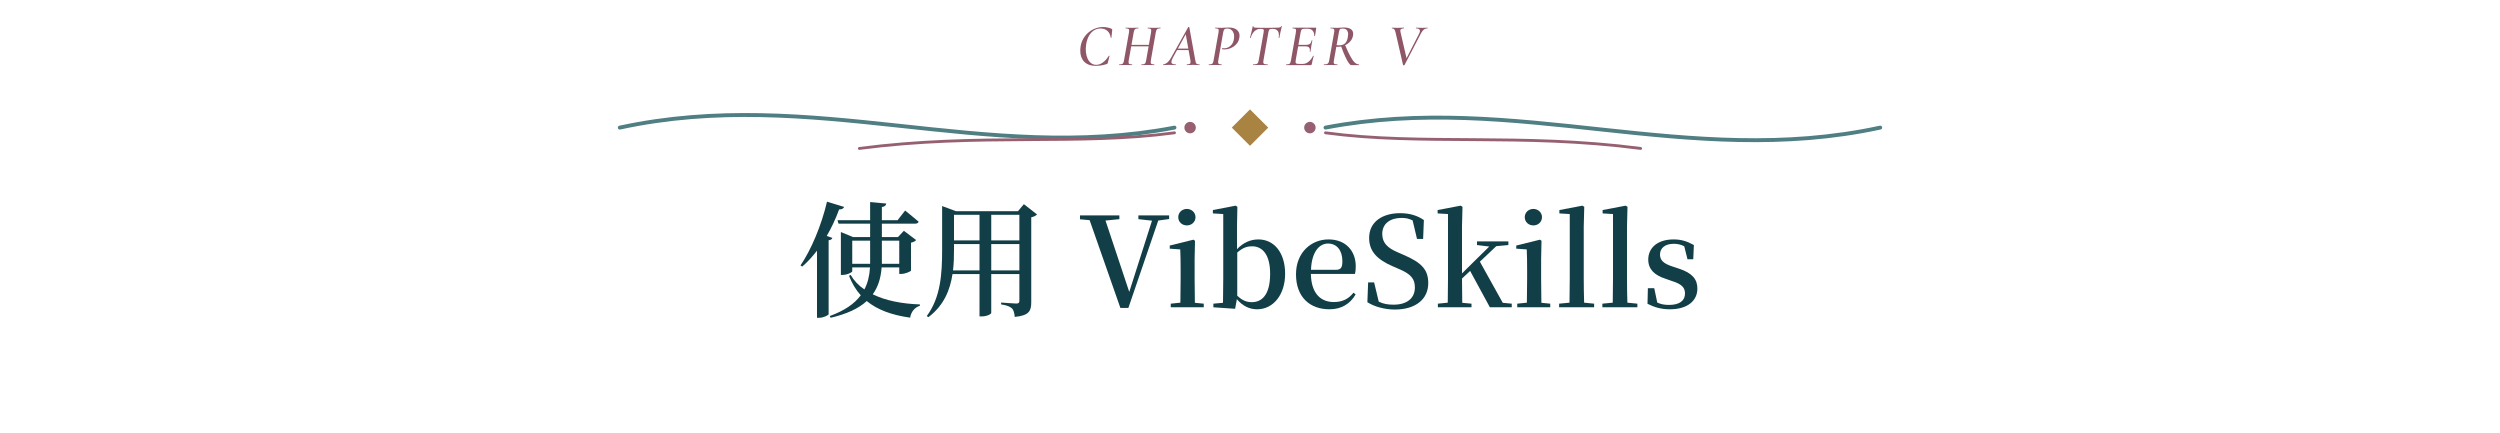
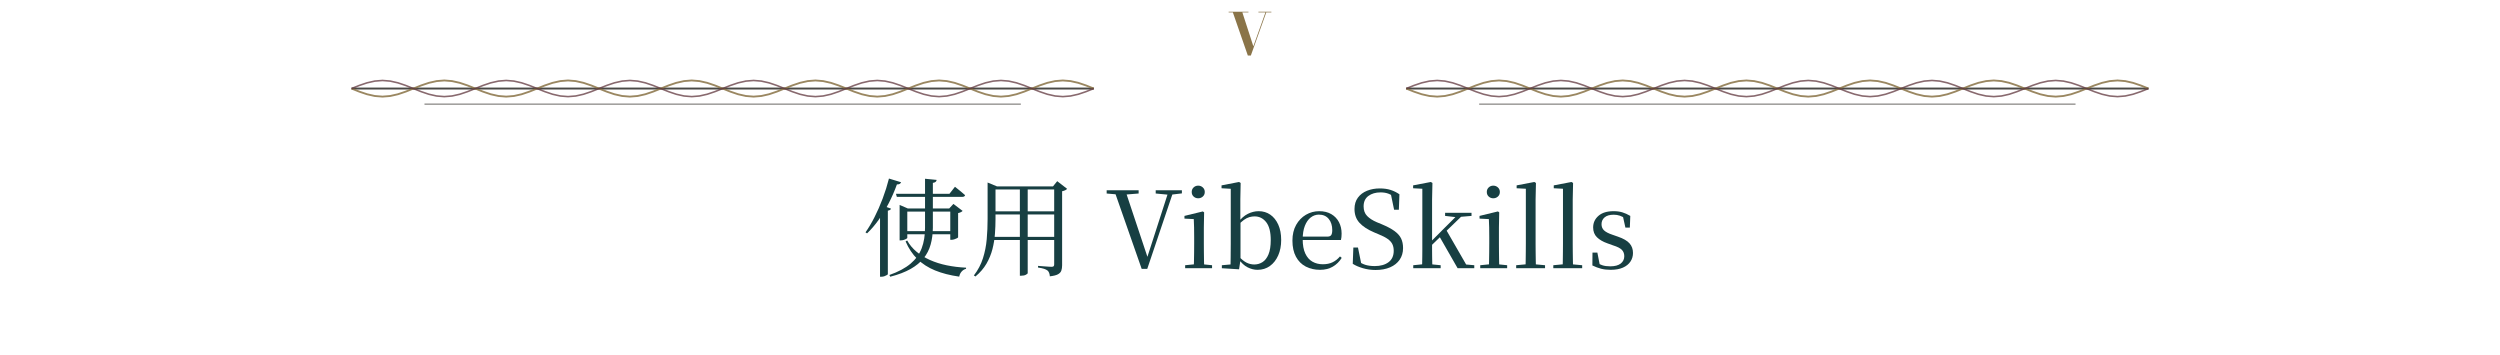
- <svg xmlns="http://www.w3.org/2000/svg" viewBox="0 0 960 166" role="img" aria-labelledby="title">
-   <path d="M318.46 -12.385Q231.385 -12.385 176.348 17.115Q121.31 46.615 93.503 95.0Q65.695 143.385 59.388 200.963Q53.08 258.54 63.08 315.31Q76.695 390 112.81 449.23Q148.925 508.46 200.54 550.152Q252.155 591.845 312.578 613.922Q373 636 434.845 636Q475.845 636 517.382 627.115Q558.92 618.23 581.92 603.92Q588.92 599.535 589.92 595.535Q590.92 591.535 589.92 580.535L577 457.7Q576.615 454.315 571.615 454.315Q566.615 454.315 566 457.7Q553.62 534.395 508.35 572.853Q463.08 611.31 395.385 611.31Q334.535 611.31 284.57 579.04Q234.605 546.77 201.41 487.5Q168.215 428.23 155.445 346Q144.29 276.46 151.252 214.69Q158.215 152.92 180.525 105.727Q202.835 58.535 239.415 31.535Q275.995 4.535 324.46 4.535Q377.54 4.535 430.695 41.535Q483.85 78.535 534.92 155.765Q537.535 159.38 542.227 157.072Q546.92 154.765 545.535 152.38L517.38 40.845Q513.995 28.46 511.187 24.152Q508.38 19.845 499.38 17.46Q450.535 1.23 403.805 -5.578Q357.075 -12.385 318.46 -12.385Z" fill="#8F5667" transform="translate(413.512 25.000) scale(0.023 -0.023)" />
-   <path d="M12.23 0Q9.23 0 9.23 6.0Q9.23 12 12.23 12Q41.155 12 56.503 17.0Q71.85 22 79.543 37.0Q87.235 52 92.235 81L174.235 544Q182.235 586.385 171.658 599.693Q161.08 613 119.23 613Q117.23 613 117.23 619.0Q117.23 625 119.23 625Q141.075 625 167.42 623.5Q193.765 622 223.61 622Q254.455 622 282.8 623.5Q311.145 625 331.99 625Q333.99 625 333.99 619.0Q333.99 613 331.99 613Q303.065 613 287.717 607.0Q272.37 601 265.177 585.693Q257.985 570.385 252.6 542L170.6 81Q162.985 38 172.87 25.0Q182.755 12 224.99 12Q227.99 12 227.99 6.0Q227.99 0 224.99 0Q203.76 0 175.915 1.0Q148.07 2 116.61 2Q86.765 2 59.92 1.0Q33.075 0 12.23 0ZM162.845 312.925 166.23 337.46H548.845L546.23 312.925ZM382.085 0Q380.085 0 380.085 6.0Q380.085 12 382.085 12Q412.01 12 426.858 17.0Q441.705 22 449.09 37.0Q456.475 52 461.475 81L542.475 542Q549.86 584.385 540.59 598.693Q531.32 613 489.085 613Q486.085 613 486.085 619.0Q486.085 625 489.085 625Q509.93 625 537.275 623.5Q564.62 622 594.465 622Q623.925 622 651.963 623.5Q680 625 700.845 625Q703.23 625 703.23 619.0Q703.23 613 700.845 613Q672.92 613 657.572 607.5Q642.225 602 634.84 587.193Q627.455 572.385 621.84 544L539.84 81Q532.84 38 543.417 25.0Q553.995 12 595.23 12Q598.23 12 598.23 6.0Q598.23 0 595.23 0Q576.23 0 548.578 1.0Q520.925 2 490.465 2Q460.005 2 431.968 1.0Q403.93 0 382.085 0Z" fill="#8F5667" transform="translate(429.513 25.000) scale(0.023 -0.023)" />
-   <path d="M-34 0Q-38 0 -38.0 6.0Q-38 12 -34 12Q-8 12 27.882 38.727Q63.765 65.455 99.535 129.84L382 634.385Q384 638.385 391.5 637.193Q399 636 400 633L498.99 84Q503.605 57 509.182 41.0Q514.76 25 527.915 18.5Q541.07 12 568.38 12Q572.38 12 572.38 6.0Q572.38 0 568.38 0Q543.535 0 517.997 2.0Q492.46 4 462 4Q432.155 4 408.81 2.0Q385.465 0 360.235 0Q356.62 0 356.62 6.0Q356.62 12 360.235 12Q402.47 12 414.163 27.0Q425.855 42 418.01 84L337.63 530.026L378.615 583.925L129.615 130.54Q104.305 84.92 101.612 58.92Q98.92 32.92 117.15 22.46Q135.38 12 172.145 12Q176.145 12 176.145 6.0Q176.145 0 171.145 0Q149.685 0 118.687 2.0Q87.69 4 58 4Q29 4 10.5 2.0Q-8 0 -34 0ZM181.78 251.331 196.78 275.48H413.855L415.855 251.331Z" fill="#8F5667" transform="translate(447.492 25.000) scale(0.023 -0.023)" />
-   <path d="M13.845 0Q11.46 0 11.46 6.0Q11.46 12 13.845 12Q42.77 12 58.425 17.0Q74.08 22 81.658 37.0Q89.235 52 94.235 81L175.85 544Q183.85 587.615 173.773 600.307Q163.695 613 121.46 613Q118.845 613 118.845 619.0Q118.845 625 121.46 625Q142.69 625 169.035 623.5Q195.38 622 225.84 622Q246.995 622 280.84 625.0Q314.685 628 347.38 628Q404.76 628 448.142 609.193Q491.525 590.385 512.947 551.578Q534.37 512.77 522.985 453Q513.985 402.385 487.177 366.193Q460.37 330 424.37 307.0Q388.37 284 349.37 273.0Q310.37 262 276.37 262Q264.985 262 255.177 263.0Q245.37 264 235.37 267Q232.985 268 234.985 276.652Q236.985 285.305 240.6 284.305Q247.985 282.305 255.485 281.305Q262.985 280.305 269.985 280.305Q305.065 280.305 338.8 296.382Q372.535 312.46 398.193 346.037Q423.85 379.615 432.62 433Q442.39 489.77 429.235 529.04Q416.08 568.31 388.693 589.195Q361.305 610.08 327.225 610.08Q301.99 610.08 288.065 605.658Q274.14 601.235 266.87 586.85Q259.6 572.465 253.215 542L172.215 81Q165.215 38 175.292 25.0Q185.37 12 226.99 12Q229.605 12 229.605 6.0Q229.605 0 226.99 0Q205.76 0 177.915 1.0Q150.07 2 118.225 2Q88.765 2 61.727 1.0Q34.69 0 13.845 0Z" fill="#8F5667" transform="translate(463.861 25.000) scale(0.023 -0.023)" />
-   <path d="M126.86 0Q124.475 0 124.475 6.0Q124.475 12 126.86 12Q161.32 12 179.55 17.0Q197.78 22 206.703 37.0Q215.625 52 220.625 81L302.01 544Q309.01 581.31 301.163 593.003Q293.315 604.695 261.385 604.695H243.61Q207.76 604.695 176.955 586.468Q146.15 568.24 122.922 534.973Q99.695 501.705 85.925 454.855Q84.925 451.855 79.233 453.048Q73.54 454.24 74.54 456.855Q78.54 470.085 84.848 494.623Q91.155 519.16 97.963 547.813Q104.77 576.465 110.885 603.118Q117 629.77 120 647Q122 650 127.5 649.5Q133 649 132 646Q130 631 145.0 628.0Q160 625 171 625Q208 624 257.5 623.0Q307 622 354 622Q414 622 455.0 623.5Q496 625 530 625Q558 625 573.5 629.5Q589 634 596 650Q598 653 603.0 652.5Q608 652 607 648Q603 632.77 596.385 606.118Q589.77 579.465 583.463 549.813Q577.155 520.16 572.348 494.815Q567.54 469.47 565.54 456.855Q564.54 453.24 558.733 453.74Q552.925 454.24 553.925 458.24Q562.31 504.09 553.698 536.665Q545.085 569.24 521.048 586.968Q497.01 604.695 457.545 604.695H440.385Q407.61 604.695 397.492 591.81Q387.375 578.925 380.99 542L299.99 81Q294.99 52 297.99 37.0Q300.99 22 318.027 17.0Q335.065 12 370.525 12Q372.525 12 372.525 6.0Q372.525 0 370.525 0Q345.605 0 315.377 1.0Q285.15 2 248 2Q214.465 2 183.123 1.0Q151.78 0 126.86 0Z" fill="#8F5667" transform="translate(478.275 25.000) scale(0.023 -0.023)" />
-   <path d="M18.075 0Q15.46 0 15.46 6.0Q15.46 12 18.075 12Q47.385 12 62.54 17.0Q77.695 22 85.08 37.0Q92.465 52 97.465 81L178.85 544Q186.85 587 176.58 600.0Q166.31 613 124.46 613Q122.075 613 122.075 619.0Q122.075 625 124.46 625H512.84Q520.84 625 518.84 616Q515.84 597.385 512.032 572.54Q508.225 547.695 504.917 524.465Q501.61 501.235 498.61 486.62Q497.61 482.62 491.917 483.928Q486.225 485.235 486.61 487.62Q487.615 542.08 459.738 574.388Q431.86 606.695 383.406 606.695H334.22Q305.065 606.695 290.217 602.003Q275.37 597.31 269.1 583.733Q262.83 570.155 257.83 543L176.83 85Q169.83 44.23 179.6 32.037Q189.37 19.845 230.22 19.845H296.646Q345.635 19.845 391.51 56.767Q437.385 93.69 466.3 154.38Q467.915 157.38 473.607 156.072Q479.3 154.765 477.3 152.38Q468.685 124.535 459.877 86.19Q451.07 47.845 444.84 15Q441.84 0 428.84 0ZM422.835 226.62Q421.835 222.62 415.835 223.12Q409.835 223.62 410.835 227.62Q418.835 272.005 400.992 292.465Q383.15 312.925 340.92 312.925H180.84L184.455 337.46H347.92Q390.225 337.46 412.145 354.19Q434.065 370.92 441.91 410.765Q442.91 415.38 448.91 414.88Q454.91 414.38 453.91 409.38Q449.295 378.92 445.295 361.575Q441.295 344.23 438.065 325Q434.065 301.155 430.95 277.81Q427.835 254.465 422.835 226.62Z" fill="#8F5667" transform="translate(493.494 25.000) scale(0.023 -0.023)" />
-   <path d="M17.075 0Q13.075 0 13.075 6.0Q13.075 12 17.075 12Q48 12 65.155 17.307Q82.31 22.615 90.888 37.615Q99.465 52.615 104.465 81L185.85 544Q191.465 573 189.08 587.5Q186.695 602 172.733 607.5Q158.77 613 128.075 613Q124.075 613 124.075 619.0Q124.075 625 128.075 625Q150.305 625 178.65 623.5Q206.995 622 237.84 622Q260.84 622 292.84 625.0Q324.84 628 344.84 628Q437.37 628 475.482 593.0Q513.594 558 501.209 491Q491.209 435.31 453.02 393.31Q414.83 351.31 359.795 328.04Q304.76 304.77 244.225 304.77Q238.3 304.77 228.067 305.463Q217.835 306.155 213.91 307.155L218.37 335.46Q227.45 332.845 240.99 331.537Q254.53 330.23 263.84 330.23Q331.15 330.23 366.535 361.267Q401.92 392.305 414.46 464.38Q425 518.845 415.537 550.885Q406.075 582.925 383.38 596.503Q360.685 610.08 330.065 610.08Q308.065 610.08 296.102 606.888Q284.14 603.695 277.485 589.618Q270.83 575.54 264.83 542L182.83 81Q177.83 52.615 179.83 37.615Q181.83 22.615 195.677 17.307Q209.525 12 239.22 12Q243.22 12 243.22 6.0Q243.22 0 240.22 0Q216.99 0 189.645 1.0Q162.3 2 129.455 2Q98.38 2 68.842 1.0Q39.305 0 17.075 0ZM469.625 0Q455.47 0 430.353 34.695Q405.235 69.39 371.848 140.968Q338.46 212.545 299.61 322L364.824 344.38Q417.29 220.305 456.522 147.575Q495.755 74.845 530.025 43.422Q564.295 12 599.835 12Q603.22 12 603.22 6.0Q603.22 0 599.835 0Q548.075 0 516.695 0.0Q485.315 0 469.625 0Z" fill="#8F5667" transform="translate(508.023 25.000) scale(0.023 -0.023)" />
-   <path d="M260.615 1 136.16 542Q127.315 581 114.045 597.0Q100.775 613 74.775 613Q72.16 613 72.16 619.0Q72.16 625 74.775 625Q94.85 625 117.848 623.5Q140.845 622 160.92 622Q198.3 622 224.99 623.5Q251.68 625 273.755 625Q277.14 625 277.14 619.0Q277.14 613 273.755 613Q242.37 613 226.062 600.5Q209.755 588 217.985 552L324.14 91.054L269.155 18.85L528.625 524.785Q551.16 568.625 537.048 590.813Q522.935 613 478.395 613Q475.395 613 475.395 619.0Q475.395 625 478.395 625Q502.315 625 524.928 623.5Q547.54 622 583.92 622Q609.765 622 626.61 623.5Q643.455 625 667.3 625Q671.3 625 671.3 619.0Q671.3 613 667.3 613Q649.07 613 630.917 606.578Q612.765 600.155 594.382 580.735Q576 561.315 554.85 520.63L284.92 1Q281.92 -3.615 271.767 -3.307Q261.615 -3 260.615 1Z" fill="#8F5667" transform="translate(532.780 25.000) scale(0.023 -0.023)" />
-   <path d="M238 49 C312 33 378 63 451 49" fill="none" stroke="#4F7E83" stroke-linecap="round" stroke-width="1.5" />
-   <path d="M509 49 C582 35 648 65 722 49" fill="none" stroke="#4F7E83" stroke-linecap="round" stroke-width="1.5" />
-   <path d="M330 57 C376 51 414 56 451 51" fill="none" stroke="#966071" stroke-linecap="round" stroke-width="1.1" />
-   <path d="M509 51 C546 56 584 51 630 57" fill="none" stroke="#966071" stroke-linecap="round" stroke-width="1.1" />
-   <path d="M480 42 L487 49 L480 56 L473 49 Z" fill="#A98342" />
-   <circle cx="457" cy="49" r="2.2" fill="#966071" />
-   <circle cx="503" cy="49" r="2.2" fill="#966071" />
-   <path d="M580 842V697H319L327 669H580V562H443L346 602V259H359C397 259 437 280 437 288V319H579C575 252 561 194 534 143C488 174 451 213 424 259L411 252C435 191 466 139 505 96C454 27 374 -27 257 -70L264 -84C395 -53 489 -9 553 50C638 -20 752 -62 900 -83C908 -34 939 1 978 12V23C835 28 704 53 601 104C644 163 666 235 672 319H813V267H829C860 267 906 287 907 294V517C927 521 942 530 948 538L850 612L803 562H674V669H940C954 669 965 674 968 685C926 721 860 774 860 774L800 697H674V802C699 806 707 816 709 830ZM813 348H674V363V533H813ZM437 348V533H580V363V348ZM235 845C190 653 107 458 23 335L37 326C79 362 118 405 155 453V-84H172C208 -84 247 -63 248 -55V536C266 539 275 545 278 555L233 571C271 636 304 707 332 783C355 782 367 791 372 803Z" fill="#123F47" transform="translate(306.288 118.000) scale(0.048 -0.048)" />
-   <path d="M251 506H455V295H243C250 352 251 408 251 462ZM251 535V740H455V535ZM156 769V461C156 271 145 80 33 -70L46 -79C171 15 220 140 239 266H455V-73H471C520 -73 549 -52 549 -45V266H774V52C774 38 769 30 750 30C730 30 628 38 628 38V23C676 16 699 5 715 -9C729 -24 734 -47 737 -77C855 -66 869 -26 869 42V720C892 725 908 734 915 743L810 825L763 769H266L156 810ZM774 506V295H549V506ZM774 535H549V740H774Z" fill="#123F47" transform="translate(354.288 118.000) scale(0.048 -0.048)" />
-   <path d="M473 705 582 693 400 123 210 694 321 705V735H6V704L83 697L329 -5H393L632 694L719 706V735H473Z" fill="#123F47" transform="translate(414.432 118.000) scale(0.048 -0.048)" />
-   <path d="M170 655C207 655 239 682 239 721C239 759 207 787 170 787C132 787 101 759 101 721C101 682 132 655 170 655ZM117 0H305V29L234 36C233 93 232 177 232 232V385L235 532L223 541L33 494V469L117 463C119 414 120 367 120 300V232L118 37L41 29V0Z" fill="#123F47" transform="translate(447.600 118.000) scale(0.048 -0.048)" />
-   <path d="M389 -16C522 -16 614 104 614 268C614 441 523 543 400 543C339 543 280 519 229 465V647L232 804L218 813L36 778V751L119 746V232C119 177 118 93 117 36L40 29V0L214 -12L228 65C275 9 331 -16 389 -16ZM231 438C277 479 313 488 349 488C433 488 494 421 494 269C494 95 425 41 347 41C305 41 269 56 231 93Z" fill="#123F47" transform="translate(464.016 118.000) scale(0.048 -0.048)" />
-   <path d="M311 -16C406 -16 477 28 520 103L503 117C465 69 417 42 346 42C241 42 165 110 162 267H515C519 284 521 303 521 328C521 449 443 543 303 543C165 543 43 439 43 264C43 81 154 -16 311 -16ZM163 300C168 440 227 510 299 510C370 510 414 455 414 369C414 320 403 300 364 300Z" fill="#123F47" transform="translate(495.600 118.000) scale(0.048 -0.048)" />
-   <path d="M272 -18C438 -18 539 65 539 193C539 299 489 357 338 421L290 442C215 475 171 514 171 587C171 670 235 715 326 715C360 715 386 709 414 695L449 547H498L504 698C453 733 392 753 314 753C172 753 66 684 66 555C66 446 132 381 257 327L301 308C399 267 432 229 432 159C432 70 366 21 262 21C215 21 181 27 143 45L106 199H58L52 41C105 6 189 -18 272 -18Z" fill="#123F47" transform="translate(522.576 118.000) scale(0.048 -0.048)" />
-   <path d="M351 498 449 486 334 373 231 271V647L235 804L220 813L36 778V751L119 746V232L117 37L38 29V0H307V29L233 36C232 91 231 172 231 230L296 291L454 0H629V29L557 36L374 365L505 489L602 498V527H351Z" fill="#123F47" transform="translate(550.320 118.000) scale(0.048 -0.048)" />
-   <path d="M170 655C207 655 239 682 239 721C239 759 207 787 170 787C132 787 101 759 101 721C101 682 132 655 170 655ZM117 0H305V29L234 36C233 93 232 177 232 232V385L235 532L223 541L33 494V469L117 463C119 414 120 367 120 300V232L118 37L41 29V0Z" fill="#123F47" transform="translate(580.656 118.000) scale(0.048 -0.048)" />
-   <path d="M116 0H314V29L234 37C232 98 231 172 231 232V647L235 804L220 813L36 778V751L119 746V232L117 37L34 29V0Z" fill="#123F47" transform="translate(597.072 118.000) scale(0.048 -0.048)" />
-   <path d="M116 0H314V29L234 37C232 98 231 172 231 232V647L235 804L220 813L36 778V751L119 746V232L117 37L34 29V0Z" fill="#123F47" transform="translate(613.680 118.000) scale(0.048 -0.048)" />
-   <path d="M228 -16C369 -16 448 52 448 150C448 225 406 274 304 308L250 326C175 350 149 378 149 422C149 473 189 508 259 508C290 508 316 502 343 488L369 384H415L420 498C366 528 320 543 258 543C127 543 55 474 55 382C55 303 106 257 191 229L245 210C326 185 349 156 349 110C349 53 305 19 221 19C183 19 154 25 127 38L103 153H52L49 28C105 0 158 -16 228 -16Z" fill="#123F47" transform="translate(630.288 118.000) scale(0.048 -0.048)" />
+ <svg xmlns="http://www.w3.org/2000/svg" viewBox="0 0 960 136" role="img" aria-labelledby="title">
+   <path d="M1531.084 1500V1475.341H1352.681L814.279 -29.41H709.172L186.891 1475.341H39.054V1500H731.052V1475.341H518.653L901.915 292.431L1324.225 1475.341H1079.407V1500Z" fill="#8A7448" transform="translate(471.365 21.000) scale(0.011 -0.011)" />
+   <path d="M135 34 H420" fill="none" stroke="#4A4946" stroke-width="0.75" />
+   <path d="M135.00 34.00 L137.97 35.19 L140.94 36.19 L143.91 36.86 L146.88 37.10 L149.84 36.86 L152.81 36.19 L155.78 35.19 L158.75 34.00 L161.72 32.81 L164.69 31.81 L167.66 31.14 L170.62 30.90 L173.59 31.14 L176.56 31.81 L179.53 32.81 L182.50 34.00 L185.47 35.19 L188.44 36.19 L191.41 36.86 L194.38 37.10 L197.34 36.86 L200.31 36.19 L203.28 35.19 L206.25 34.00 L209.22 32.81 L212.19 31.81 L215.16 31.14 L218.12 30.90 L221.09 31.14 L224.06 31.81 L227.03 32.81 L230.00 34.00 L232.97 35.19 L235.94 36.19 L238.91 36.86 L241.88 37.10 L244.84 36.86 L247.81 36.19 L250.78 35.19 L253.75 34.00 L256.72 32.81 L259.69 31.81 L262.66 31.14 L265.62 30.90 L268.59 31.14 L271.56 31.81 L274.53 32.81 L277.50 34.00 L280.47 35.19 L283.44 36.19 L286.41 36.86 L289.38 37.10 L292.34 36.86 L295.31 36.19 L298.28 35.19 L301.25 34.00 L304.22 32.81 L307.19 31.81 L310.16 31.14 L313.12 30.90 L316.09 31.14 L319.06 31.81 L322.03 32.81 L325.00 34.00 L327.97 35.19 L330.94 36.19 L333.91 36.86 L336.88 37.10 L339.84 36.86 L342.81 36.19 L345.78 35.19 L348.75 34.00 L351.72 32.81 L354.69 31.81 L357.66 31.14 L360.62 30.90 L363.59 31.14 L366.56 31.81 L369.53 32.81 L372.50 34.00 L375.47 35.19 L378.44 36.19 L381.41 36.86 L384.38 37.10 L387.34 36.86 L390.31 36.19 L393.28 35.19 L396.25 34.00 L399.22 32.81 L402.19 31.81 L405.16 31.14 L408.12 30.90 L411.09 31.14 L414.06 31.81 L417.03 32.81 L420.00 34.00" fill="none" stroke="#8A7448" stroke-opacity="0.86" stroke-width="0.72" />
+   <path d="M135.00 34.00 L137.97 32.81 L140.94 31.81 L143.91 31.14 L146.88 30.90 L149.84 31.14 L152.81 31.81 L155.78 32.81 L158.75 34.00 L161.72 35.19 L164.69 36.19 L167.66 36.86 L170.62 37.10 L173.59 36.86 L176.56 36.19 L179.53 35.19 L182.50 34.00 L185.47 32.81 L188.44 31.81 L191.41 31.14 L194.38 30.90 L197.34 31.14 L200.31 31.81 L203.28 32.81 L206.25 34.00 L209.22 35.19 L212.19 36.19 L215.16 36.86 L218.12 37.10 L221.09 36.86 L224.06 36.19 L227.03 35.19 L230.00 34.00 L232.97 32.81 L235.94 31.81 L238.91 31.14 L241.88 30.90 L244.84 31.14 L247.81 31.81 L250.78 32.81 L253.75 34.00 L256.72 35.19 L259.69 36.19 L262.66 36.86 L265.62 37.10 L268.59 36.86 L271.56 36.19 L274.53 35.19 L277.50 34.00 L280.47 32.81 L283.44 31.81 L286.41 31.14 L289.38 30.90 L292.34 31.14 L295.31 31.81 L298.28 32.81 L301.25 34.00 L304.22 35.19 L307.19 36.19 L310.16 36.86 L313.12 37.10 L316.09 36.86 L319.06 36.19 L322.03 35.19 L325.00 34.00 L327.97 32.81 L330.94 31.81 L333.91 31.14 L336.88 30.90 L339.84 31.14 L342.81 31.81 L345.78 32.81 L348.75 34.00 L351.72 35.19 L354.69 36.19 L357.66 36.86 L360.62 37.10 L363.59 36.86 L366.56 36.19 L369.53 35.19 L372.50 34.00 L375.47 32.81 L378.44 31.81 L381.41 31.14 L384.38 30.90 L387.34 31.14 L390.31 31.81 L393.28 32.81 L396.25 34.00 L399.22 35.19 L402.19 36.19 L405.16 36.86 L408.12 37.10 L411.09 36.86 L414.06 36.19 L417.03 35.19 L420.00 34.00" fill="none" stroke="#5A3037" stroke-opacity="0.72" stroke-width="0.62" />
+   <path d="M163 40 H392" fill="none" stroke="#4A4946" stroke-opacity="0.58" stroke-width="0.55" />
+   <path d="M540 34 H825" fill="none" stroke="#4A4946" stroke-width="0.75" />
+   <path d="M540.00 34.00 L542.97 35.19 L545.94 36.19 L548.91 36.86 L551.88 37.10 L554.84 36.86 L557.81 36.19 L560.78 35.19 L563.75 34.00 L566.72 32.81 L569.69 31.81 L572.66 31.14 L575.62 30.90 L578.59 31.14 L581.56 31.81 L584.53 32.81 L587.50 34.00 L590.47 35.19 L593.44 36.19 L596.41 36.86 L599.38 37.10 L602.34 36.86 L605.31 36.19 L608.28 35.19 L611.25 34.00 L614.22 32.81 L617.19 31.81 L620.16 31.14 L623.12 30.90 L626.09 31.14 L629.06 31.81 L632.03 32.81 L635.00 34.00 L637.97 35.19 L640.94 36.19 L643.91 36.86 L646.88 37.10 L649.84 36.86 L652.81 36.19 L655.78 35.19 L658.75 34.00 L661.72 32.81 L664.69 31.81 L667.66 31.14 L670.62 30.90 L673.59 31.14 L676.56 31.81 L679.53 32.81 L682.50 34.00 L685.47 35.19 L688.44 36.19 L691.41 36.86 L694.38 37.10 L697.34 36.86 L700.31 36.19 L703.28 35.19 L706.25 34.00 L709.22 32.81 L712.19 31.81 L715.16 31.14 L718.12 30.90 L721.09 31.14 L724.06 31.81 L727.03 32.81 L730.00 34.00 L732.97 35.19 L735.94 36.19 L738.91 36.86 L741.88 37.10 L744.84 36.86 L747.81 36.19 L750.78 35.19 L753.75 34.00 L756.72 32.81 L759.69 31.81 L762.66 31.14 L765.62 30.90 L768.59 31.14 L771.56 31.81 L774.53 32.81 L777.50 34.00 L780.47 35.19 L783.44 36.19 L786.41 36.86 L789.38 37.10 L792.34 36.86 L795.31 36.19 L798.28 35.19 L801.25 34.00 L804.22 32.81 L807.19 31.81 L810.16 31.14 L813.12 30.90 L816.09 31.14 L819.06 31.81 L822.03 32.81 L825.00 34.00" fill="none" stroke="#8A7448" stroke-opacity="0.86" stroke-width="0.72" />
+   <path d="M540.00 34.00 L542.97 32.81 L545.94 31.81 L548.91 31.14 L551.88 30.90 L554.84 31.14 L557.81 31.81 L560.78 32.81 L563.75 34.00 L566.72 35.19 L569.69 36.19 L572.66 36.86 L575.62 37.10 L578.59 36.86 L581.56 36.19 L584.53 35.19 L587.50 34.00 L590.47 32.81 L593.44 31.81 L596.41 31.14 L599.38 30.90 L602.34 31.14 L605.31 31.81 L608.28 32.81 L611.25 34.00 L614.22 35.19 L617.19 36.19 L620.16 36.86 L623.12 37.10 L626.09 36.86 L629.06 36.19 L632.03 35.19 L635.00 34.00 L637.97 32.81 L640.94 31.81 L643.91 31.14 L646.88 30.90 L649.84 31.14 L652.81 31.81 L655.78 32.81 L658.75 34.00 L661.72 35.19 L664.69 36.19 L667.66 36.86 L670.62 37.10 L673.59 36.86 L676.56 36.19 L679.53 35.19 L682.50 34.00 L685.47 32.81 L688.44 31.81 L691.41 31.14 L694.38 30.90 L697.34 31.14 L700.31 31.81 L703.28 32.81 L706.25 34.00 L709.22 35.19 L712.19 36.19 L715.16 36.86 L718.12 37.10 L721.09 36.86 L724.06 36.19 L727.03 35.19 L730.00 34.00 L732.97 32.81 L735.94 31.81 L738.91 31.14 L741.88 30.90 L744.84 31.14 L747.81 31.81 L750.78 32.81 L753.75 34.00 L756.72 35.19 L759.69 36.19 L762.66 36.86 L765.62 37.10 L768.59 36.86 L771.56 36.19 L774.53 35.19 L777.50 34.00 L780.47 32.81 L783.44 31.81 L786.41 31.14 L789.38 30.90 L792.34 31.14 L795.31 31.81 L798.28 32.81 L801.25 34.00 L804.22 35.19 L807.19 36.19 L810.16 36.86 L813.12 37.10 L816.09 36.86 L819.06 36.19 L822.03 35.19 L825.00 34.00" fill="none" stroke="#5A3037" stroke-opacity="0.72" stroke-width="0.62" />
+   <path d="M568 40 H797" fill="none" stroke="#4A4946" stroke-opacity="0.58" stroke-width="0.55" />
+   <path d="M316.3 697H817.001L868.8 763Q868.8 763 878.25 755.5Q887.7 748 902.7 735.75Q917.7 723.5 934.0 709.95Q950.3 696.4 963.7 684.3Q961.7 676.3 954.75 672.3Q947.8 668.3 936.8 668.3H324.3ZM399.2 347.3H855.3V317.9H399.2ZM824.8 559.6H814.8L854.4 602.4L940.4 536.9Q935.7 530.9 924.3 525.25Q912.9 519.6 898.3 516.3V290Q898.3 286.7 887.7 281Q877.1 275.3 863.05 270.75Q849 266.2 836.2 266.2H824.8ZM350.4 559.6V592.9L427.599 559.6H848.001V530.2H422.299V284.4Q422.299 281.2 413.2 275.55Q404.1 269.9 390.05 265.4Q376 260.9 361 260.9H350.4ZM421.2 259.7Q454.9 199.4 509.25 154.2Q563.6 109 634.75 77.1Q705.9 45.2 791.2 27.5Q876.5 9.799 972.8 5.199L972.5 -5.401Q949 -11.401 931.45 -30.85Q913.9 -50.3 908.7 -78.7Q779.9 -60.5 682.55 -20.7Q585.2 19.1 516.75 86Q448.3 152.9 406.3 251.2ZM588.4 838 697.1 827.3Q696.1 817.3 688.6 809.8Q681.1 802.3 661.8 799.3V379.201Q660.8 292.901 640.85 221.601Q620.9 150.301 575.35 93.4Q529.8 36.5 453.25 -6.85Q376.7 -50.2 262.5 -79.6L254.7 -63.3Q380 -18.9 452.85 42.65Q525.7 104.2 557.05 187.2Q588.4 270.2 588.4 378.501ZM166.9 540.8 199.7 583.6 270 557.8Q267.7 550.8 260.35 546.15Q253 541.5 240.1 539.2V-55.7Q240.1 -58.6 230.8 -64.25Q221.5 -69.9 208.25 -74.75Q195 -79.6 180.3 -79.6H166.9ZM250.501 839.9 364.1 805.3Q360.8 796 351.5 790Q342.2 784 325.2 785Q291.8 692.5 247.95 607.95Q204.1 523.4 153.4 452.15Q102.7 380.9 45.4 326.4L30.9 336.2Q73.7 396.7 115.05 477.85Q156.4 559 191.45 652Q226.5 745 250.501 839.9Z" fill="#173F42" transform="translate(331.087 103.000) scale(0.041 -0.041)" />
+   <path d="M164.7 766.7V776.7V802.8L252.1 766.7H238.8V462Q238.8 394.1 233.5 322Q228.2 249.9 210.1 178.95Q192 108 154.05 42.5Q116.1 -23 50.8 -77.4L36.2 -67.6Q93.8 7.3 121.15 93.35Q148.5 179.4 156.6 272.5Q164.7 365.6 164.7 461ZM205.1 533H817.2V503.6H205.1ZM205.1 766.7H827V738H205.1ZM198.8 293.5H817.2V264.1H198.8ZM788.301 766.7H777.301L816.7 815.4L909.4 743.7Q904.1 736.7 891.85 730.55Q879.6 724.4 862.6 721.1V27.699Q862.6 -0.8 855.3 -22.1Q848 -43.4 823.6 -56.8Q799.2 -70.2 747.7 -75.8Q746.4 -57.9 741.2 -43.9Q736 -29.9 725.7 -21.2Q714 -12.2 693.5 -5.401Q673 1.399 637.1 6.299V22.099Q637.1 22.099 653.35 20.749Q669.6 19.399 692.4 17.699Q715.2 15.999 735.45 14.649Q755.7 13.299 763.4 13.299Q778.2 13.299 783.25 18.799Q788.301 24.299 788.301 36.099ZM466.9 763.7H540.3V-46.9Q540.3 -51.1 523.95 -60.65Q507.6 -70.2 478.9 -70.2H466.9Z" fill="#173F42" transform="translate(372.486 103.000) scale(0.041 -0.041)" />
+   <path d="M333.3 -6.2 75.6 730.2H179.199L396.4 78.499H378.3L382.6 93.199L588 730.2H633.7L385.4 -6.2ZM5.3 699.7V730.2H304.699V699.9L162.6 688.2H139.9ZM464.6 699.9V730.2H709.9V700.9L602.5 688.2H586.1Z" fill="#173F42" transform="translate(424.741 103.000) scale(0.041 -0.041)" />
+   <path d="M42.6 0V28.2L151.8 38.9H188.5L294.7 28.2V0ZM123.4 0Q124.4 24.6 125.25 65.7Q126.1 106.8 126.6 151.4Q127.1 196 127.1 229.6V292.1Q127.1 342.8 126.25 382.95Q125.4 423.1 123.4 460.2L36.1 464.7V490.1L207.999 531.9L220.299 523.6L217.699 381.5V229.6Q217.699 196 218.199 151.4Q218.699 106.8 219.349 65.7Q219.999 24.6 220.999 0ZM164.9 655Q139.7 655 121.9 671.35Q104.1 687.7 104.1 714.2Q104.1 740.1 121.9 756.8Q139.7 773.5 164.9 773.5Q189.7 773.5 208.05 756.8Q226.4 740.1 226.4 714.2Q226.4 687.7 208.05 671.35Q189.7 655 164.9 655Z" fill="#173F42" transform="translate(453.350 103.000) scale(0.041 -0.041)" />
+   <path d="M41.6 0V28.2L123 35.3Q124 63.9 124 98.5Q124 133.1 124.5 167.7Q125 202.3 125 229.6V744.1L38.7 749V776L202.599 807.8L217.699 798.8L214.699 642.7V441.9L216.299 431.9V80.8V79.5L202.9 -10.1ZM375.9 -14.9Q328.9 -14.9 282.55 8.6Q236.2 32.1 198.4 86.8H187.4L201.4 110.3Q238.3 69.7 272.8 52.4Q307.3 35.1 345.5 35.1Q386.8 35.1 421.85 56.95Q456.9 78.8 478.2 129.2Q499.5 179.6 499.5 264.3Q499.5 377.1 456.9 431.35Q414.3 485.6 347.8 485.6Q324.6 485.6 300 478.8Q275.4 472 248.85 453.15Q222.3 434.3 190.2 398.5L179 427.5H192.9Q234.2 483.8 284.5 509.05Q334.8 534.3 386.5 534.3Q448.1 534.3 495.299 501.65Q542.499 469 569.899 408.5Q597.299 348 597.299 264.5Q597.299 183.2 569.399 120Q541.499 56.8 491.799 20.95Q442.1 -14.9 375.9 -14.9Z" fill="#173F42" transform="translate(467.485 103.000) scale(0.041 -0.041)" />
+   <path d="M305.5 -14.9Q230.6 -14.9 171.9 15.6Q113.2 46.1 80.05 107.4Q46.9 168.7 46.9 258.9Q46.9 344.2 81.65 405.9Q116.4 467.6 173.55 500.95Q230.7 534.3 297.4 534.3Q364.2 534.3 411.1 506.6Q458 478.9 482.75 431.6Q507.5 384.3 507.5 324.5Q507.5 288.4 501.2 264.2H88.6V296H373.2Q400.5 296 410.2 310.6Q419.9 325.2 419.9 357.2Q419.9 421.4 386.85 461.75Q353.8 502.1 294.6 502.1Q252.6 502.1 218.1 475.3Q183.599 448.5 163.299 396.85Q142.999 345.2 142.999 271.1Q142.999 190.2 167.249 138.05Q191.499 85.9 234.149 61.55Q276.799 37.2 331.699 37.2Q384.699 37.2 423.55 56.1Q462.4 75 492.3 110.7L508.5 97Q476.1 44.6 425.25 14.85Q374.4 -14.9 305.5 -14.9Z" fill="#173F42" transform="translate(494.370 103.000) scale(0.041 -0.041)" />
+   <path d="M266.5 -16.5Q204.8 -16.5 147.6 0.4Q90.4 17.3 53.1 41.4L58.7 193.8H102L136.4 24.7L88.1 47.4L81.8 80.4Q130.4 45 168.6 32.6Q206.8 20.2 259.3 20.2Q339.6 20.2 388.2 56.5Q436.8 92.8 436.8 163.4Q436.8 199.5 423.85 225.95Q410.9 252.4 380.4 274.2Q349.9 296 296.6 317.5L253.5 335.7Q163.3 374 116.4 425.1Q69.5 476.2 69.5 554.3Q69.5 618.1 101.2 660.9Q132.9 703.7 186.7 725.55Q240.5 747.4 306.8 747.4Q364.4 747.4 408.35 733.1Q452.3 718.8 490.2 692.5L485 548.1H440.3L406.8 710L456.9 686.7L460.6 653.2Q421.5 684.7 389.2 697.5Q356.9 710.3 313.8 710.3Q244.6 710.3 199.699 677.05Q154.799 643.8 154.799 579.4Q154.799 523.2 187.699 489.4Q220.6 455.6 278.5 430.9L324.9 411.8Q400.6 380.2 444.2 348.3Q487.8 316.4 506.049 278.55Q524.299 240.7 524.299 188.6Q524.299 126.1 492.549 79.8Q460.8 33.5 402.95 8.5Q345.1 -16.5 266.5 -16.5Z" fill="#173F42" transform="translate(517.279 103.000) scale(0.041 -0.041)" />
+   <path d="M39.9 0V28.2L148.8 38.9H186.8L296.7 28.2V0ZM122 0Q123 19.8 123.5 48.25Q124 76.7 124.5 108.9Q125 141.1 125 172.5Q125 203.9 125 229.6V744.4L38.7 749V776L204.599 807.8L219.599 798.8L216.299 642.7V232.7Q216.299 206.1 216.299 173.9Q216.299 141.7 216.799 109.2Q217.299 76.7 217.949 48.25Q218.599 19.8 219.599 0ZM170.8 175.6V218.9H175L324.5 369L475.299 519.4H526.399ZM455.5 0 283.9 299.6 347.899 360.3 535.299 34.9 611.499 28.2V0ZM338.3 490.1V519.4H585.699V490.1L468.999 480.2L449.799 477.2Z" fill="#173F42" transform="translate(541.050 103.000) scale(0.041 -0.041)" />
+   <path d="M42.6 0V28.2L151.8 38.9H188.5L294.7 28.2V0ZM123.4 0Q124.4 24.6 125.25 65.7Q126.1 106.8 126.6 151.4Q127.1 196 127.1 229.6V292.1Q127.1 342.8 126.25 382.95Q125.4 423.1 123.4 460.2L36.1 464.7V490.1L207.999 531.9L220.299 523.6L217.699 381.5V229.6Q217.699 196 218.199 151.4Q218.699 106.8 219.349 65.7Q219.999 24.6 220.999 0ZM164.9 655Q139.7 655 121.9 671.35Q104.1 687.7 104.1 714.2Q104.1 740.1 121.9 756.8Q139.7 773.5 164.9 773.5Q189.7 773.5 208.05 756.8Q226.4 740.1 226.4 714.2Q226.4 687.7 208.05 671.35Q189.7 655 164.9 655Z" fill="#173F42" transform="translate(566.664 103.000) scale(0.041 -0.041)" />
+   <path d="M34.4 0V28.2L150.4 38.9H187.4L304.8 28.2V0ZM122 0Q123 32.1 123.5 71.55Q124 111 124.5 152.35Q125 193.7 125 229.6V744.4L38.7 749V776L204.599 807.8L219.599 798.8L216.299 642.7V229.6Q216.299 193.7 216.799 152.35Q217.299 111 217.949 71.55Q218.599 32.1 219.599 0Z" fill="#173F42" transform="translate(580.800 103.000) scale(0.041 -0.041)" />
+   <path d="M34.4 0V28.2L150.4 38.9H187.4L304.8 28.2V0ZM122 0Q123 32.1 123.5 71.55Q124 111 124.5 152.35Q125 193.7 125 229.6V744.4L38.7 749V776L204.599 807.8L219.599 798.8L216.299 642.7V229.6Q216.299 193.7 216.799 152.35Q217.299 111 217.949 71.55Q218.599 32.1 219.599 0Z" fill="#173F42" transform="translate(595.058 103.000) scale(0.041 -0.041)" />
+   <path d="M223.3 -14.9Q173.7 -14.9 133.75 -4.5Q93.8 5.9 52.6 26L53.6 146.6H99.4L124.3 18.5L85.7 21.3V57.3Q114.8 38.1 145.5 27.95Q176.2 17.8 219.4 17.8Q284.8 17.8 318.1 43.9Q351.4 70 351.4 112.4Q351.4 148.6 329.1 171.95Q306.8 195.3 245.4 214.4L193 233.4Q131.6 254.8 95.7 289.9Q59.8 325 59.8 382Q59.8 447 109.5 490.65Q159.2 534.3 251.7 534.3Q297.5 534.3 333.4 523.5Q369.3 512.7 407.7 490L403.5 380.8H361.9L335.5 500L368.8 493.2V461.1Q338.1 482.5 310.9 491.85Q283.7 501.2 252.2 501.2Q196.4 501.2 167.35 476.55Q138.3 451.9 138.3 412.5Q138.3 377.1 161.8 354.6Q185.3 332.1 240.5 313.7L291.8 295.7Q368 269.6 400.5 233Q432.999 196.4 432.999 142.8Q432.999 98.1 409.1 62.2Q385.2 26.3 338.75 5.7Q292.3 -14.9 223.3 -14.9Z" fill="#173F42" transform="translate(609.315 103.000) scale(0.041 -0.041)" />
</svg>
